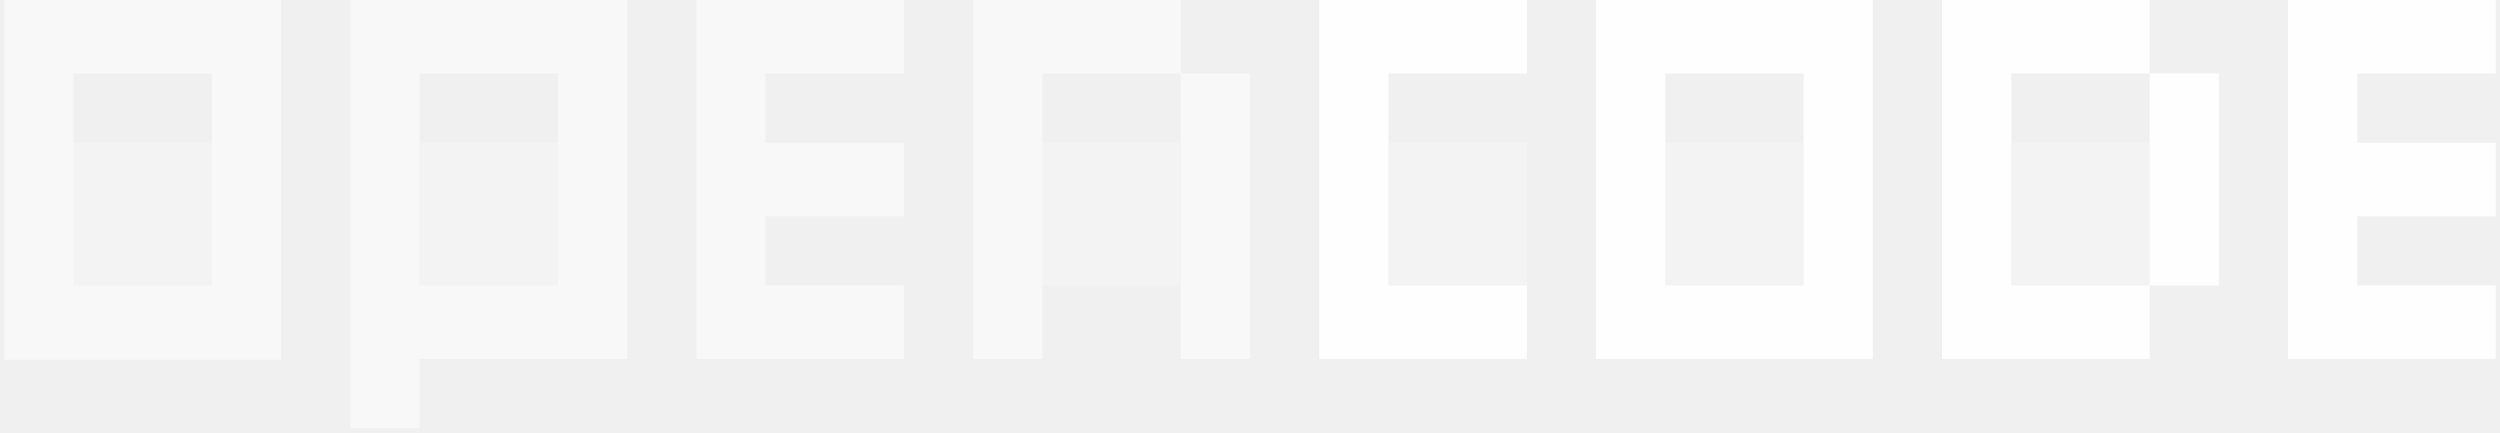
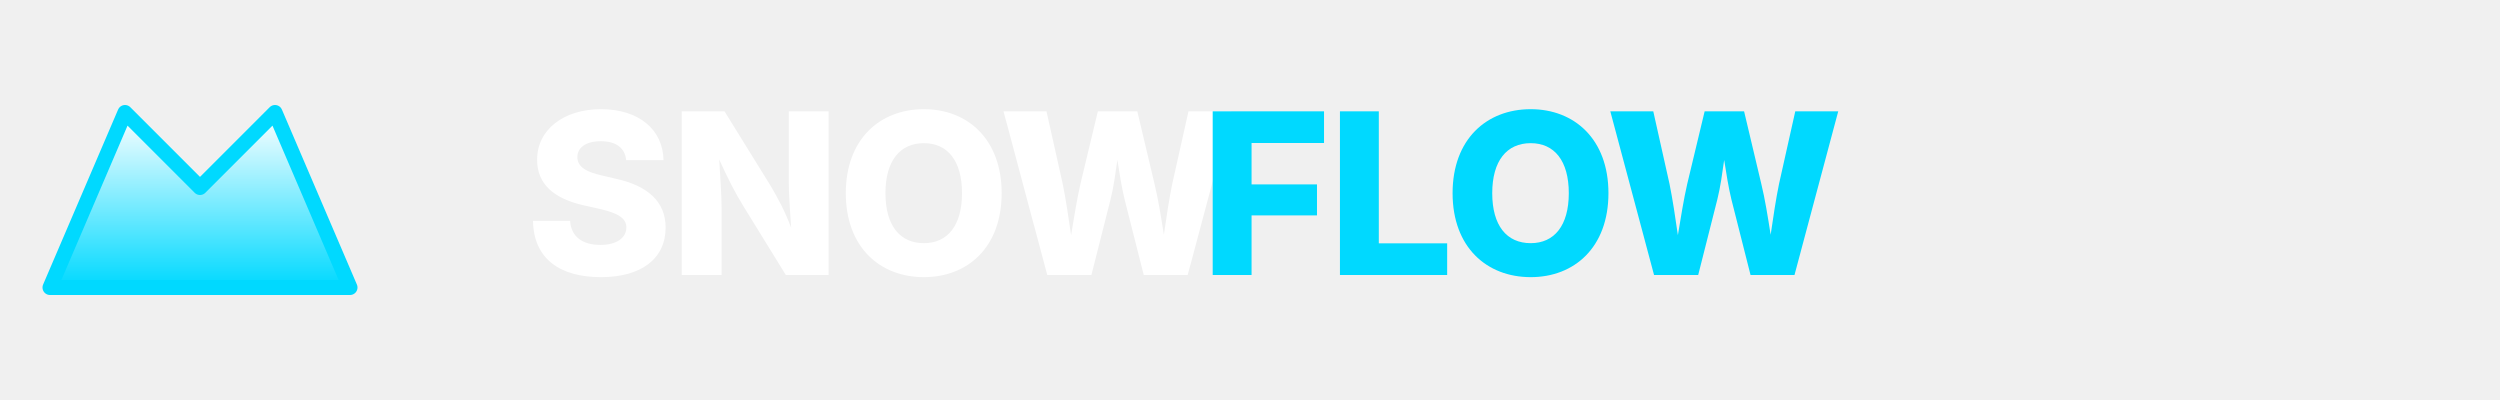
- <svg xmlns="http://www.w3.org/2000/svg" width="289" height="50" viewBox="0 0 289 50" fill="none">
-   <path d="M8.5 16.5H24.5V33H8.5V16.5Z" fill="white" fill-opacity="0.2" />
-   <path d="M48.5 16.5H64.5V33H48.5V16.5Z" fill="white" fill-opacity="0.2" />
-   <path d="M120.5 16.5H136.5V33H120.5V16.5Z" fill="white" fill-opacity="0.2" />
-   <path d="M160.5 16.5H176.5V33H160.5V16.5Z" fill="white" fill-opacity="0.2" />
-   <path d="M192.5 16.5H208.5V33H192.5V16.5Z" fill="white" fill-opacity="0.2" />
-   <path d="M232.5 16.5H248.5V33H232.5V16.5Z" fill="white" fill-opacity="0.2" />
-   <path d="M264.5 0H288.5V8.5H272.5V16.5H288.5V25H272.5V33H288.5V41.5H264.5V0Z" fill="white" fill-opacity="0.95" />
-   <path d="M248.5 0H224.5V41.5H248.5V33H232.5V8.5H248.5V0Z" fill="white" fill-opacity="0.95" />
-   <path d="M256.5 8.5H248.5V33H256.5V8.5Z" fill="white" fill-opacity="0.95" />
-   <path fill-rule="evenodd" clip-rule="evenodd" d="M184.5 0H216.5V41.5H184.5V0ZM208.5 8.5H192.5V33H208.5V8.5Z" fill="white" fill-opacity="0.95" />
-   <path d="M144.5 8.5H136.5V41.5H144.5V8.5Z" fill="white" fill-opacity="0.5" />
-   <path d="M136.5 0H112.5V41.5H120.5V8.5H136.5V0Z" fill="white" fill-opacity="0.5" />
-   <path d="M80.5 0H104.5V8.5H88.5V16.5H104.5V25H88.5V33H104.5V41.5H80.5V0Z" fill="white" fill-opacity="0.5" />
-   <path fill-rule="evenodd" clip-rule="evenodd" d="M40.5 0H72.5V41.5H48.5V49.5H40.5V0ZM64.5 8.5H48.5V33H64.5V8.5Z" fill="white" fill-opacity="0.5" />
-   <path fill-rule="evenodd" clip-rule="evenodd" d="M0.5 0H32.5V41.596H0.5V0ZM24.5 8.5H8.5V33H24.5V8.5Z" fill="white" fill-opacity="0.5" />
-   <path d="M152.5 0H176.5V8.5H160.5V33H176.5V41.5H152.5V0Z" fill="white" fill-opacity="0.95" />
+ <svg xmlns="http://www.w3.org/2000/svg" viewBox="0 0 200 32" fill="none">
+   <defs>
+     <linearGradient id="mountain-h" x1="16" y1="9" x2="16" y2="23" gradientUnits="userSpaceOnUse">
+       <stop offset="0%" stop-color="#FFFFFF" />
+       <stop offset="100%" stop-color="#00D9FF" />
+     </linearGradient>
+   </defs>
+   <path d="M4 23 L10 9 L16 15 L22 9 L28 23 Z" fill="url(#mountain-h)" stroke="#00D9FF" stroke-width="1.2" stroke-linejoin="round" />
+   <text x="42" y="22" font-family="system-ui, -apple-system, sans-serif" font-size="18" font-weight="800" fill="#FFFFFF" letter-spacing="-0.02em">SNOW</text>
+   <text x="96" y="22" font-family="system-ui, -apple-system, sans-serif" font-size="18" font-weight="800" fill="#00D9FF" letter-spacing="-0.02em">FLOW</text>
</svg>
